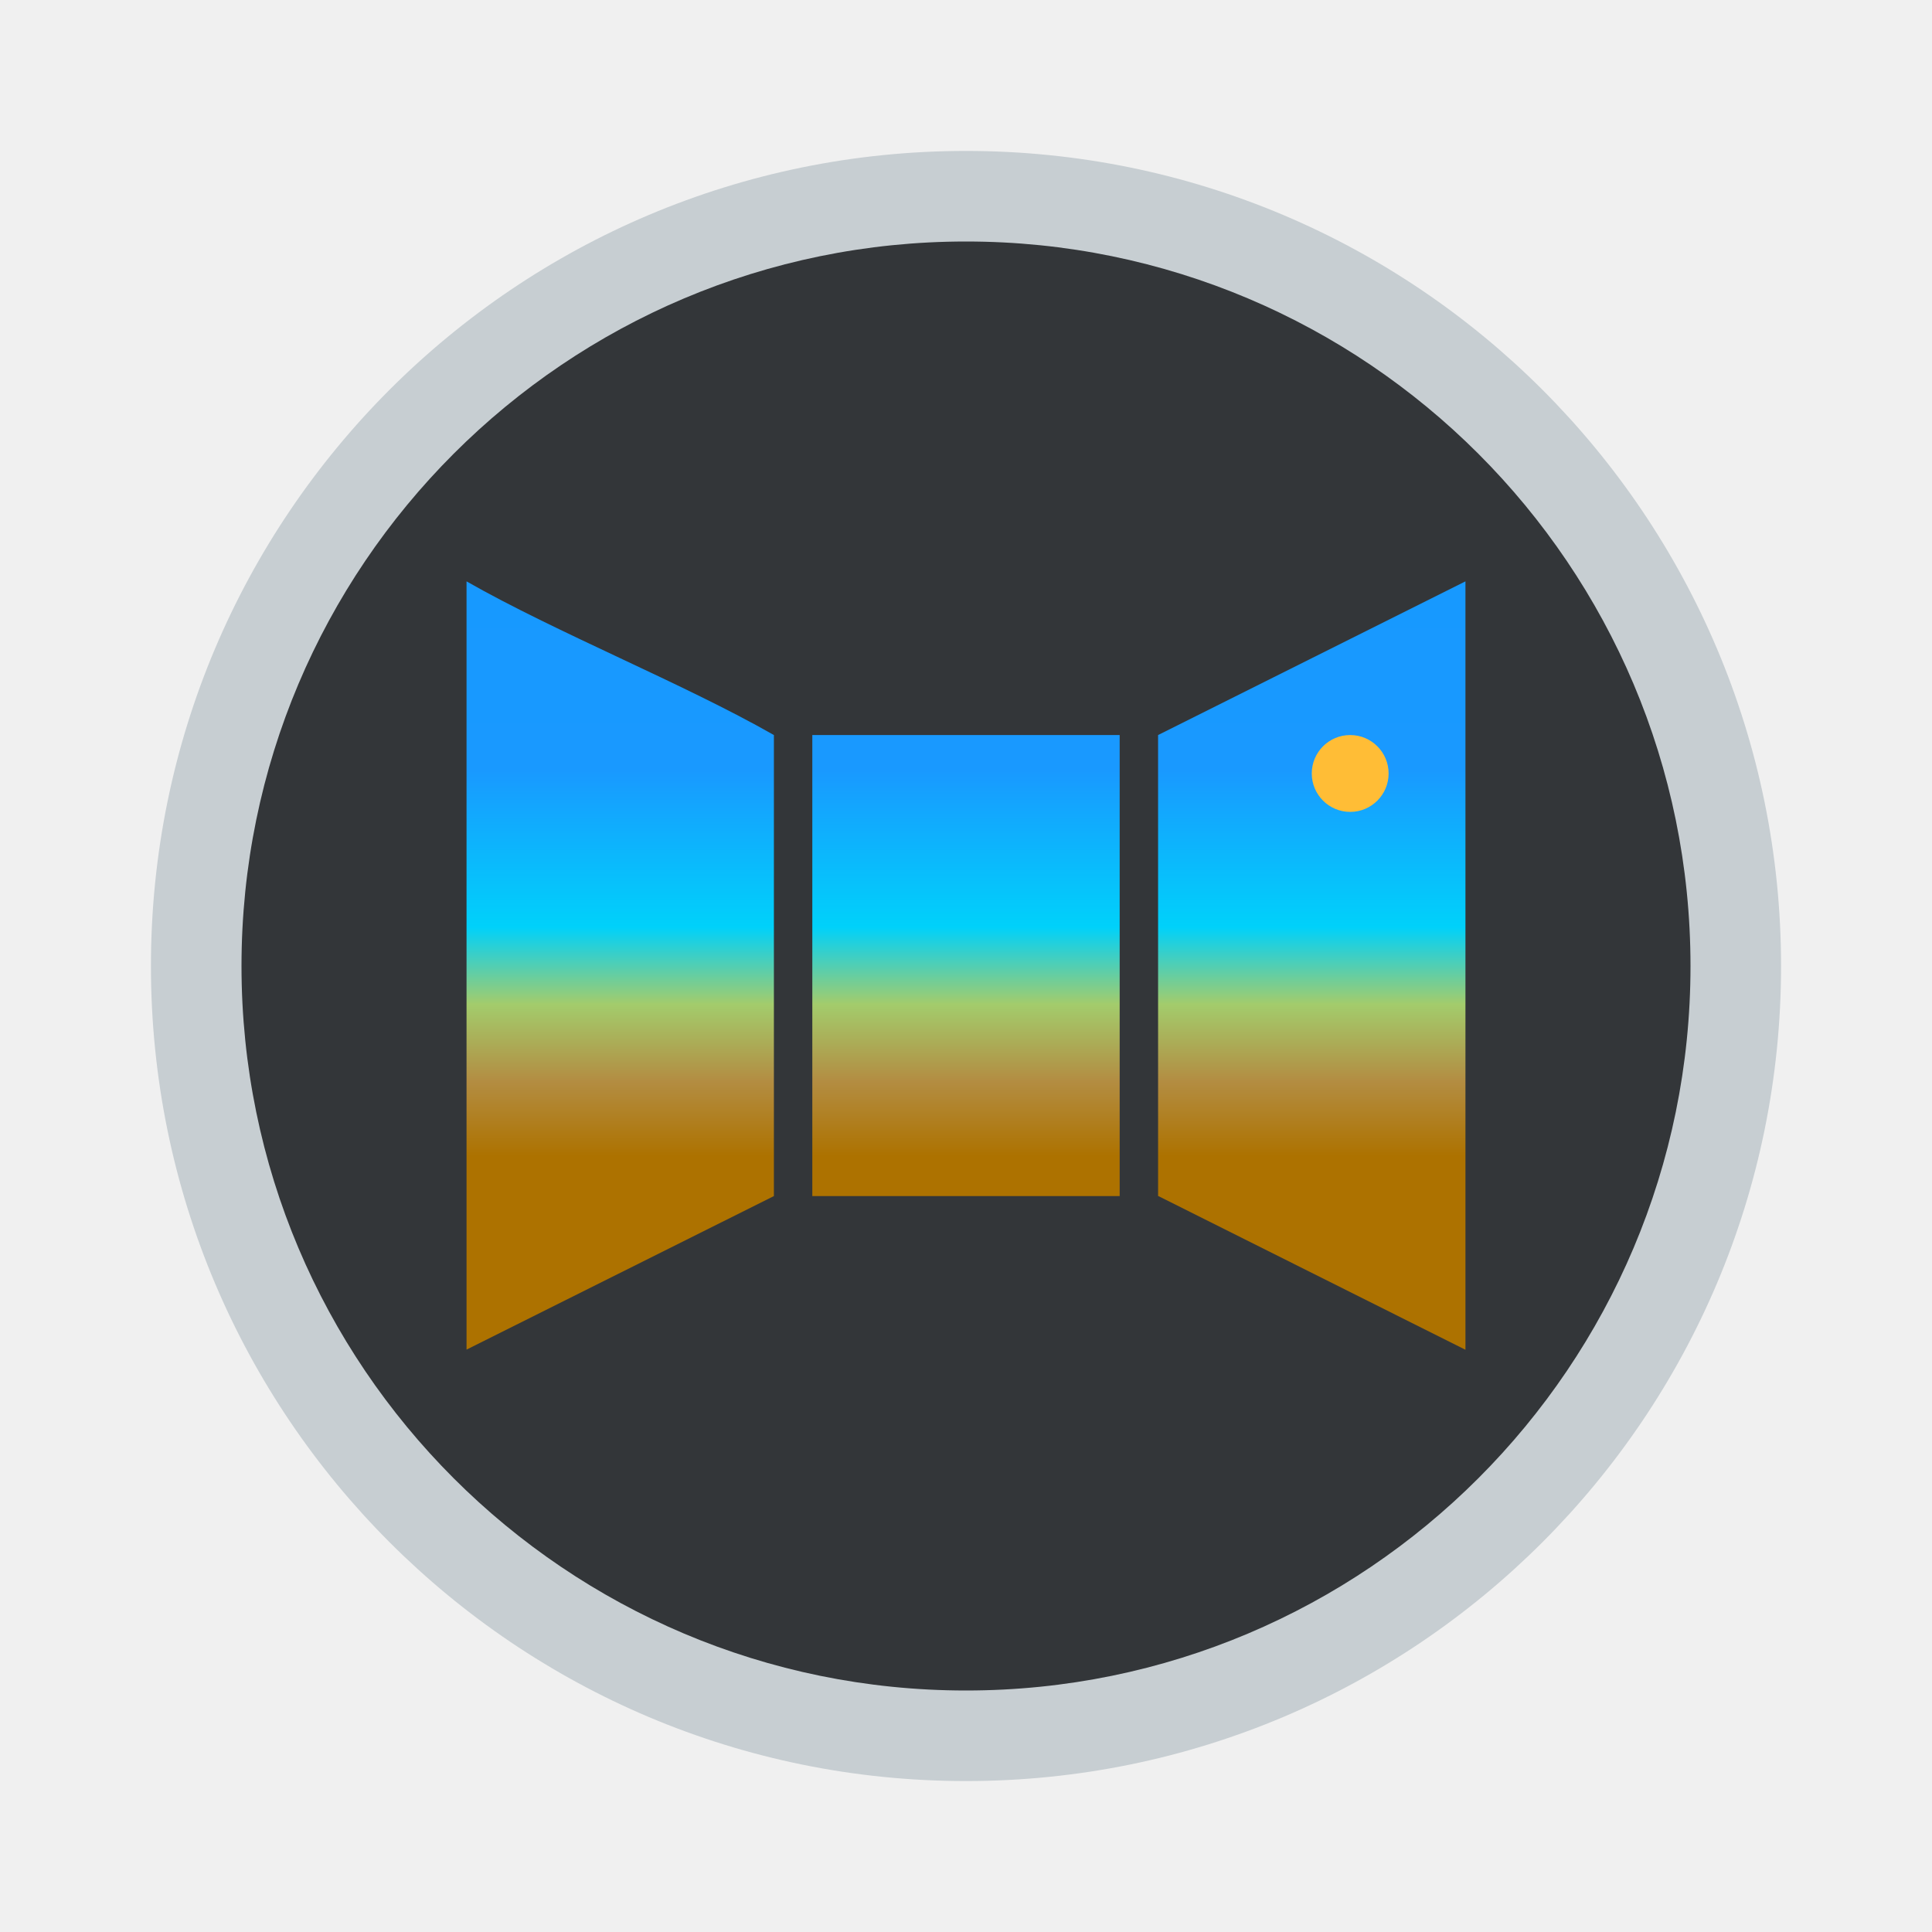
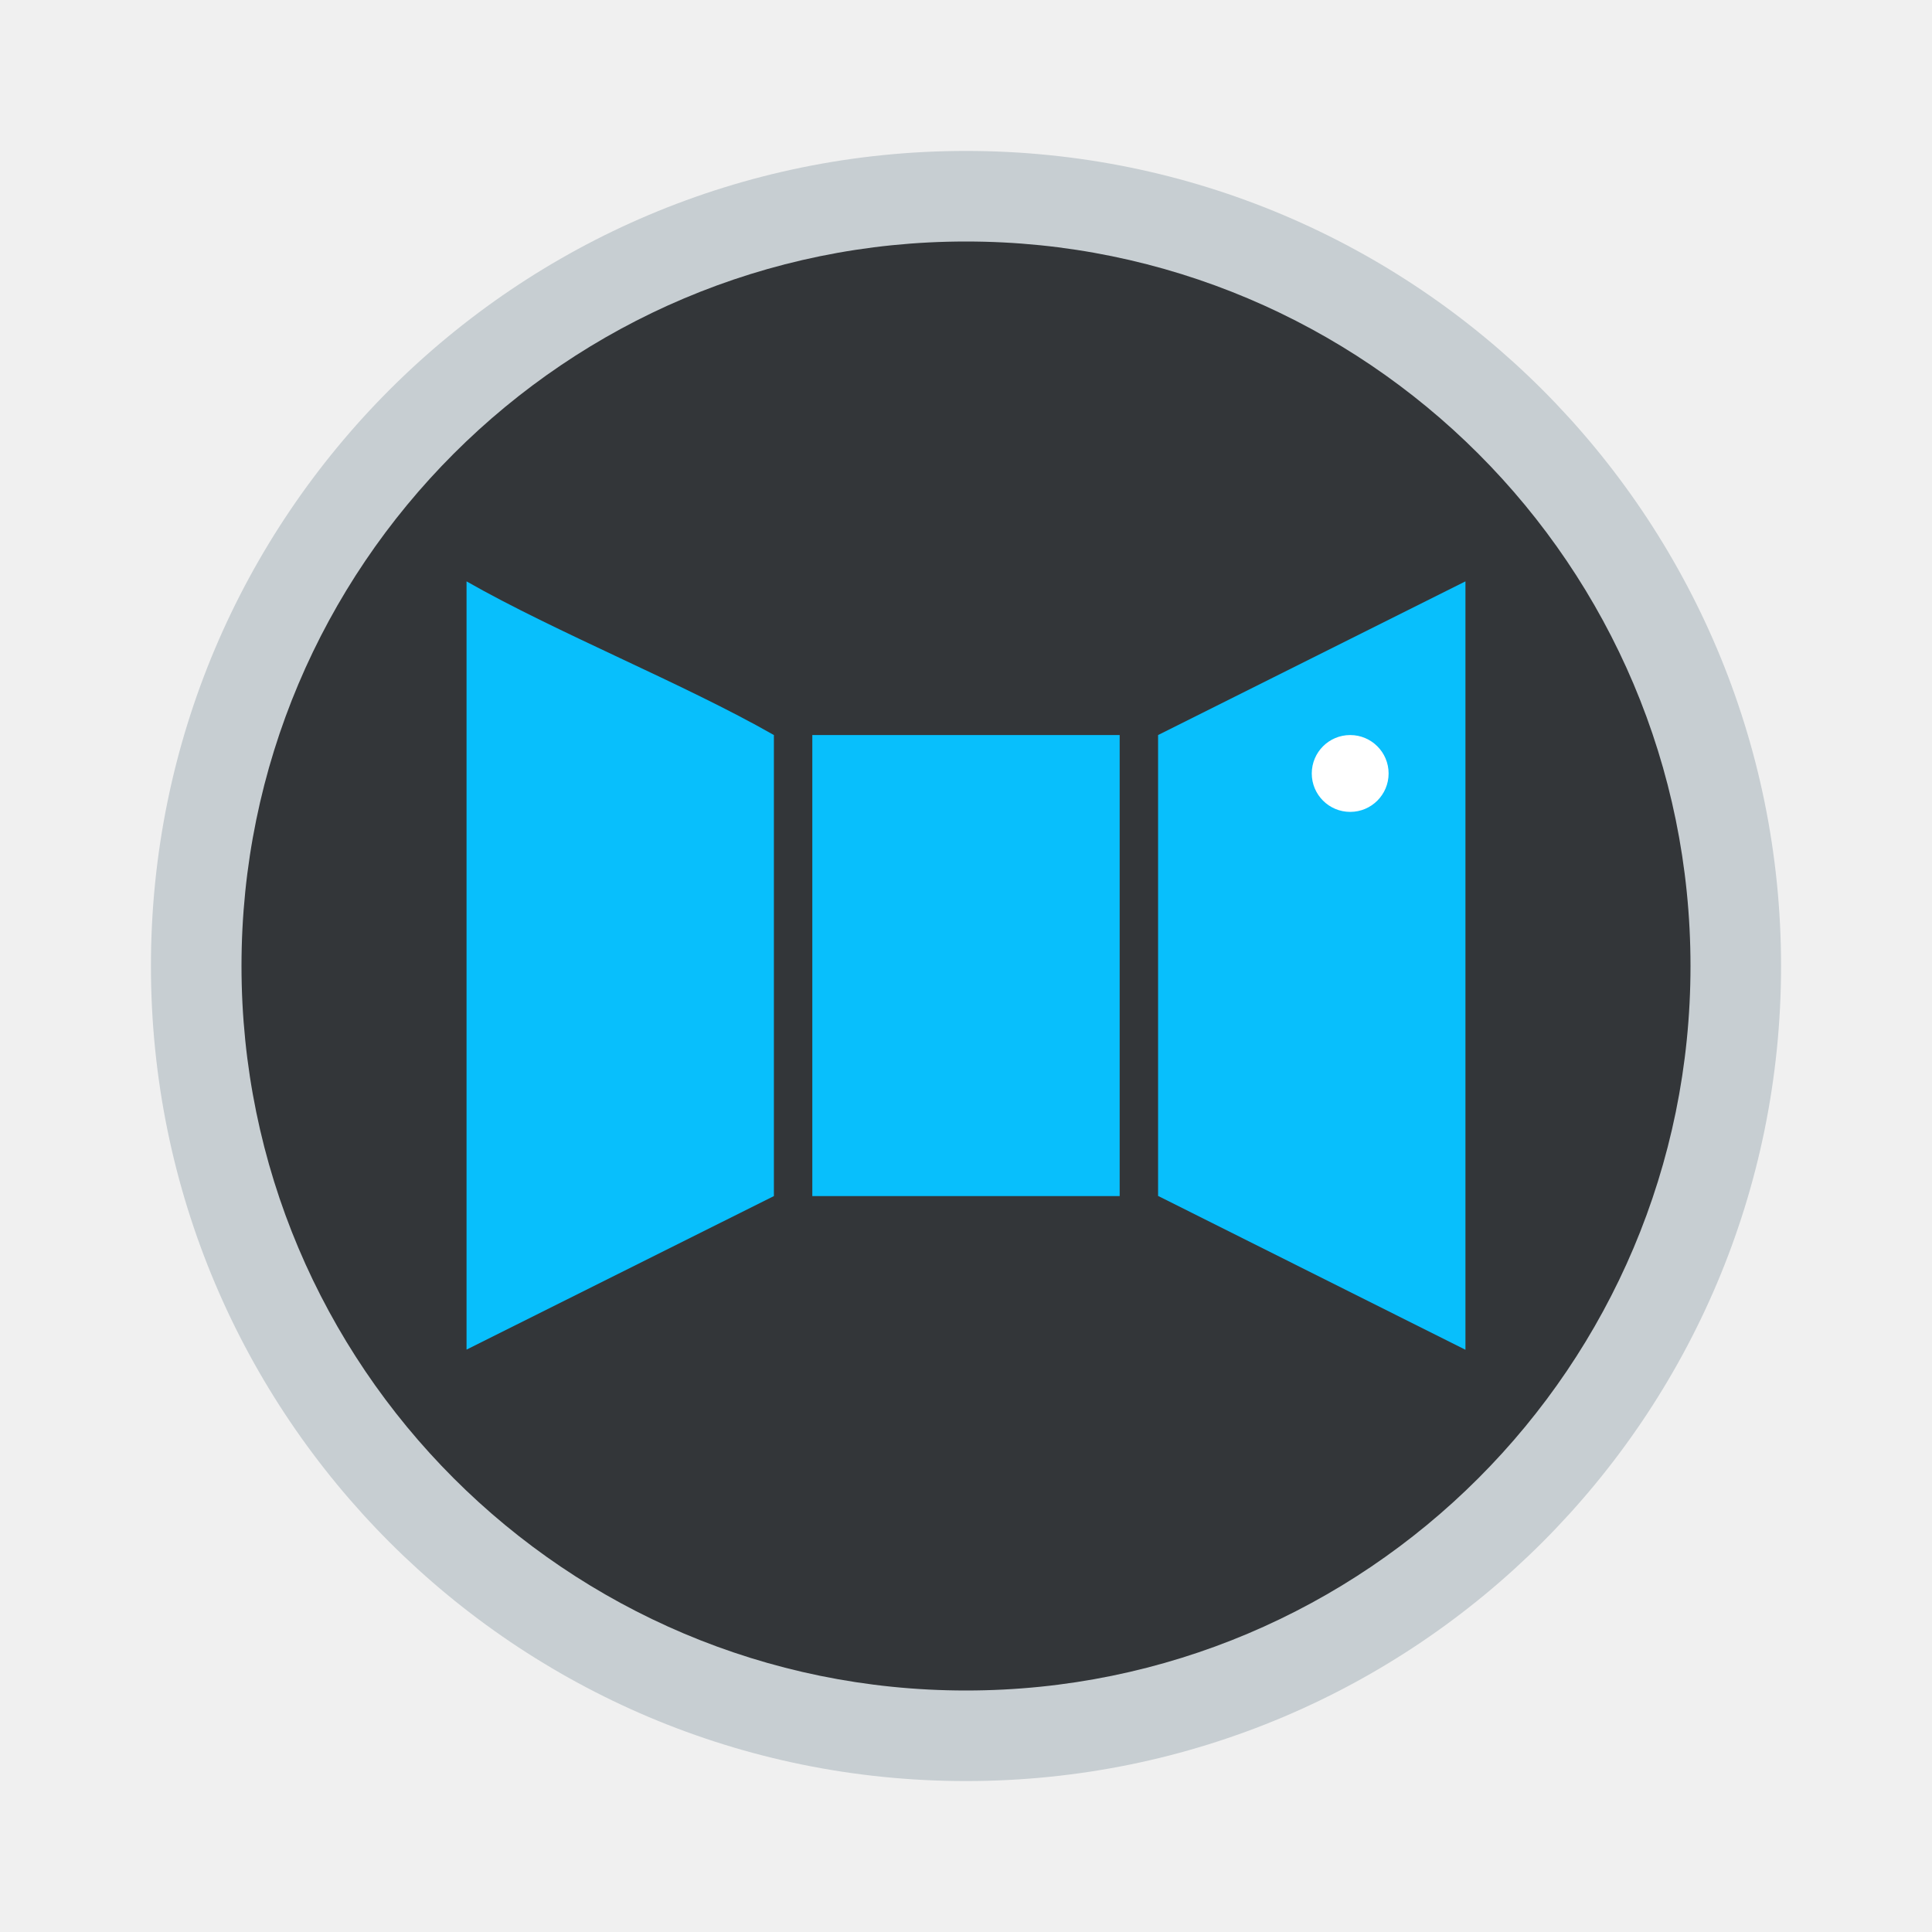
<svg xmlns="http://www.w3.org/2000/svg" width="64" height="64" version="1.1">
-   <defs>
-     <linearGradient id="e" x2="0" y1="541.8" y2="521.8" gradientTransform="translate(-71.5,-28.75)" gradientUnits="userSpaceOnUse">
-       <stop stop-color="#ad7200" offset="0" />
-       <stop stop-color="#ad7200" offset=".252" />
-       <stop stop-color="#b38d42" offset=".35" />
-       <stop stop-color="#a3cc6c" offset=".45" />
-       <stop stop-color="#00d1fa" offset=".55" />
-       <stop stop-color="#1999ff" offset=".754" />
-       <stop stop-color="#1799ff" offset="1" />
-     </linearGradient>
-   </defs>
  <circle cx="32" cy="32" r="27" fill="#c7ced2" stroke-width="3.78" style="paint-order:stroke fill markers" />
  <circle cx="32" cy="32" r="24" fill="#333639" stroke-width="3.36" style="paint-order:stroke fill markers" />
  <g transform="matrix(1.2727 0 0 1.2727 -488 -637.2)">
    <g transform="translate(71.5,22.75)">
      <g stroke-linejoin="bevel">
-         <path d="m324.08 493.05v19.996l8-3.996v-12c-2.334-1.333-5.667-2.668-8-4m26 0-8 4v12h8e-3l7.992 4zm-17 4v12h8v-12z" fill="url(#e)" />
-         <circle cx="347.08" cy="498.05" r="1" fill="#ffbd36" fill-rule="evenodd" stroke-width=".2" />
+         <path d="m324.08 493.05v19.996l8-3.996v-12c-2.334-1.333-5.667-2.668-8-4m26 0-8 4v12h8e-3l7.992 4zm-17 4v12h8v-12z" fill="#08bffc" />
+         <circle cx="347.08" cy="498.05" r="1" fill="#ffffff" fill-rule="evenodd" stroke-width=".2" />
      </g>
    </g>
  </g>
</svg>
